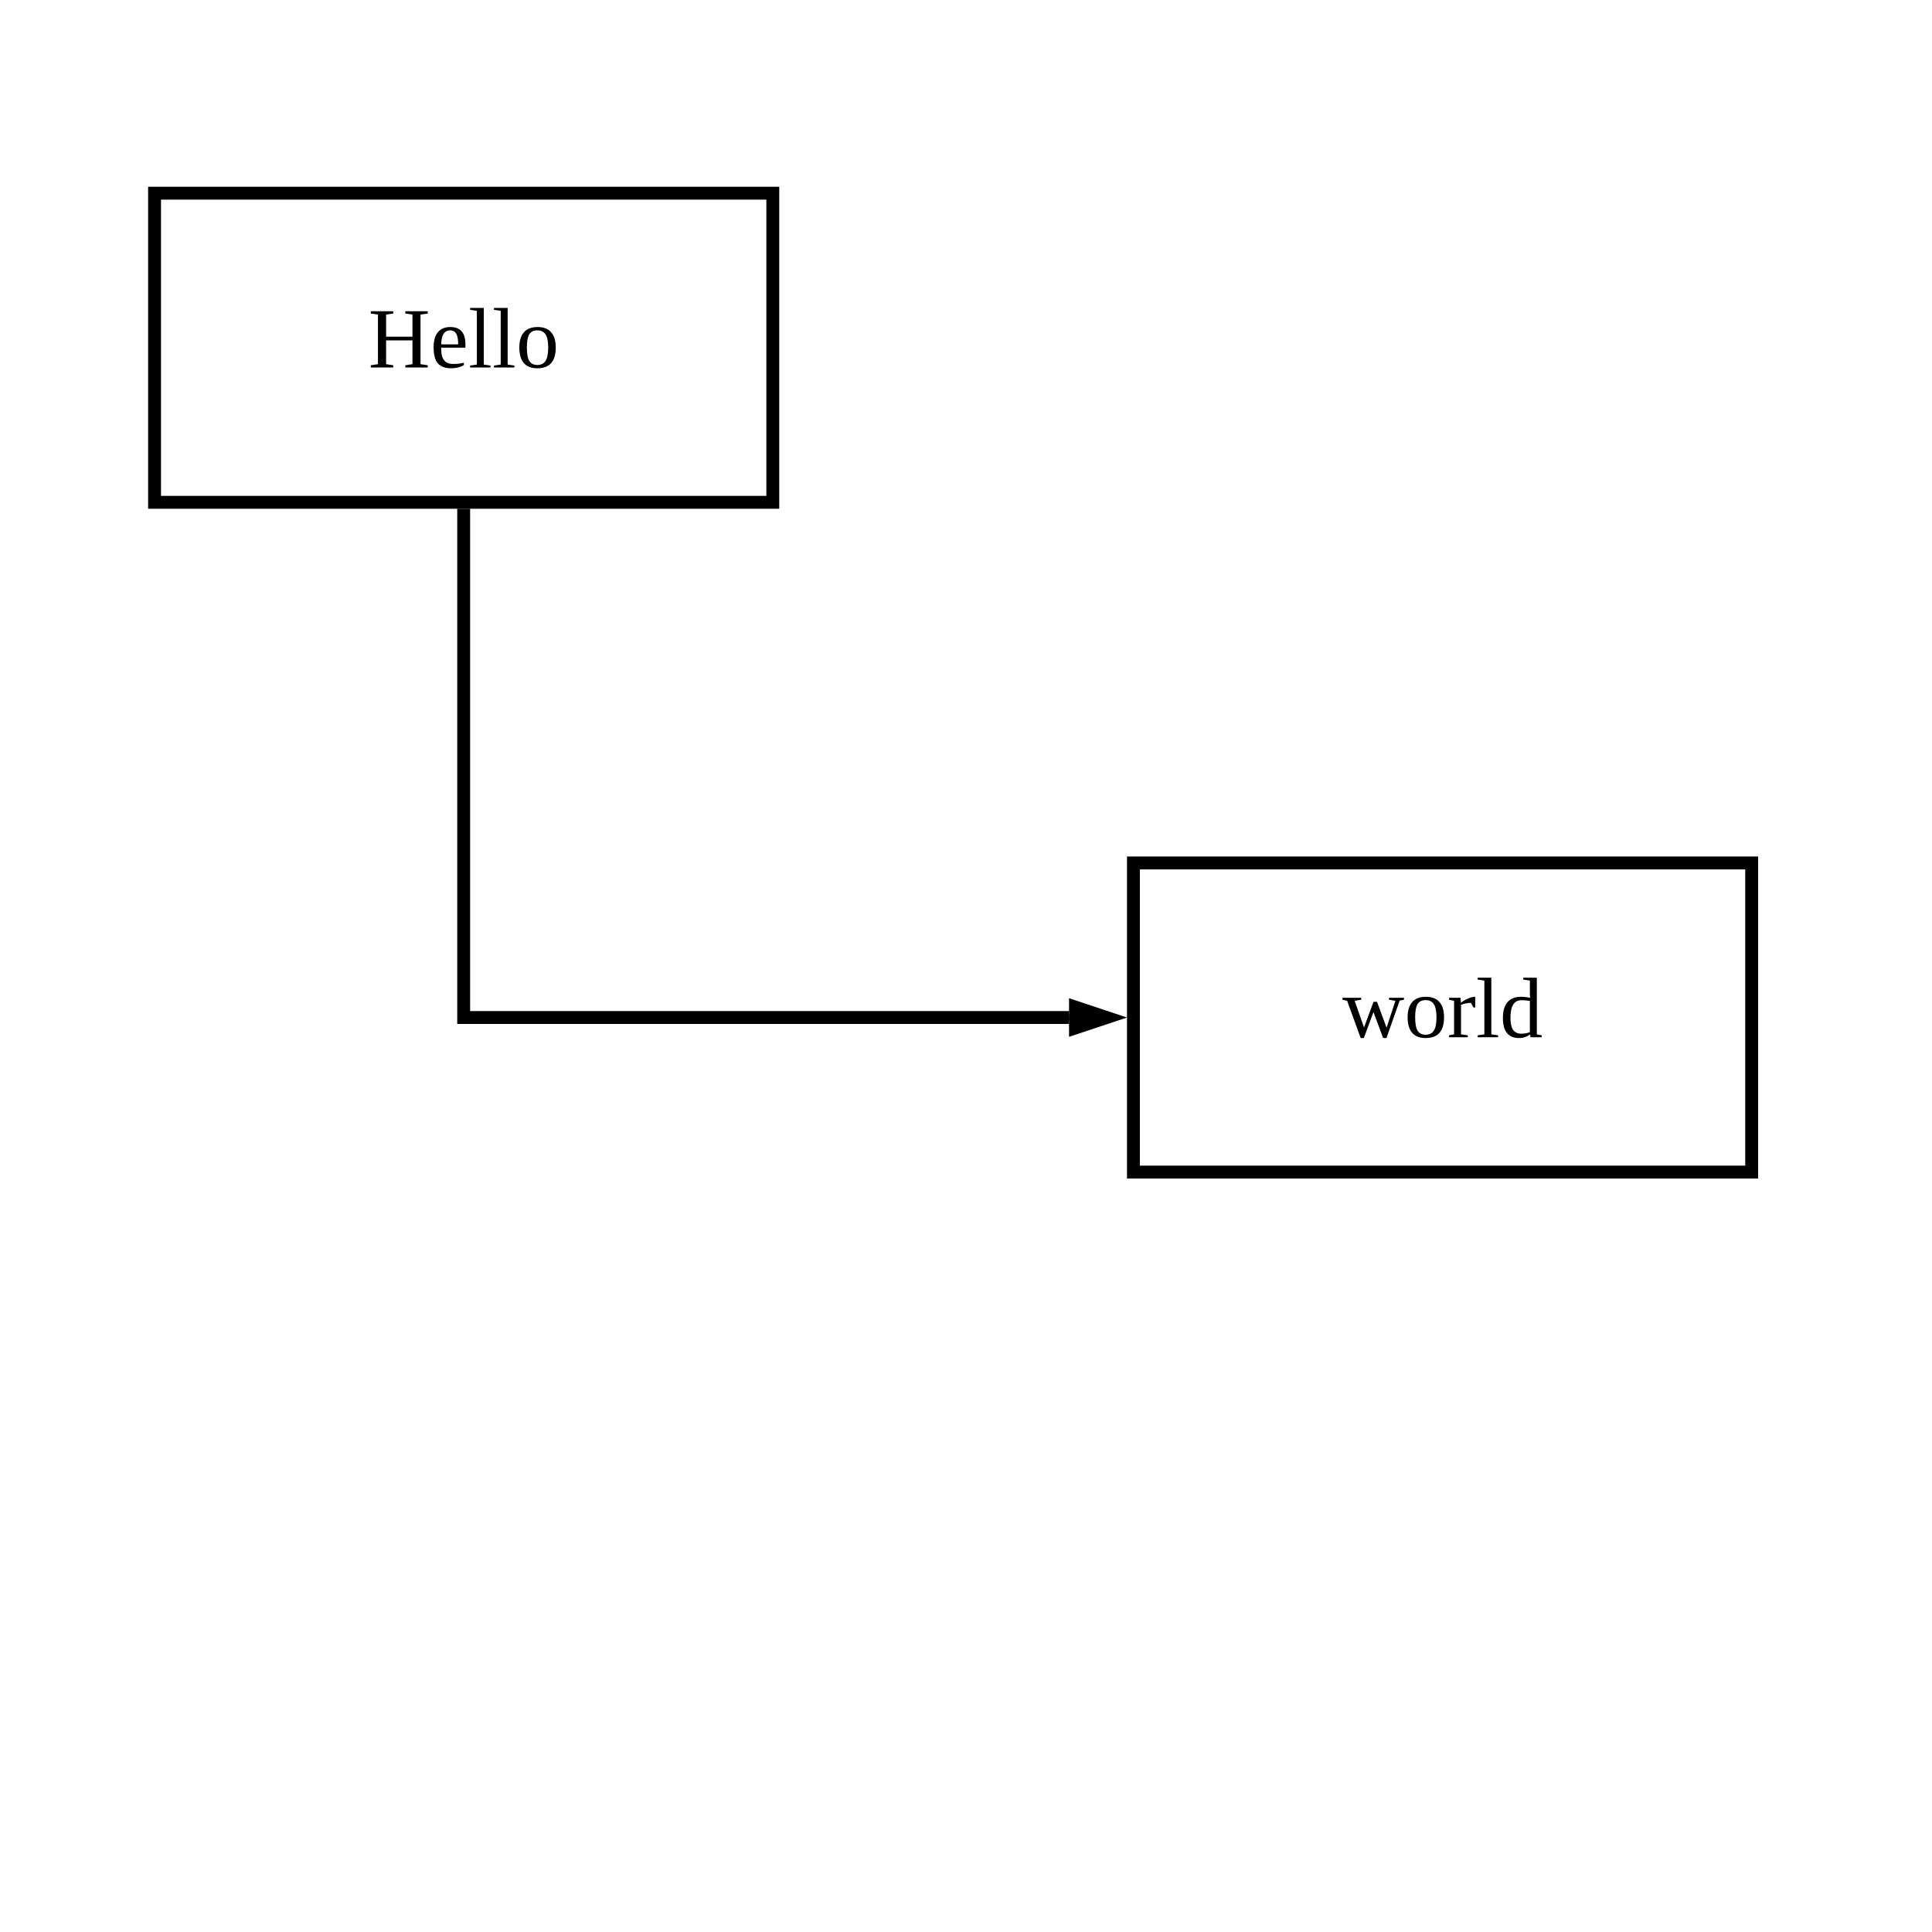
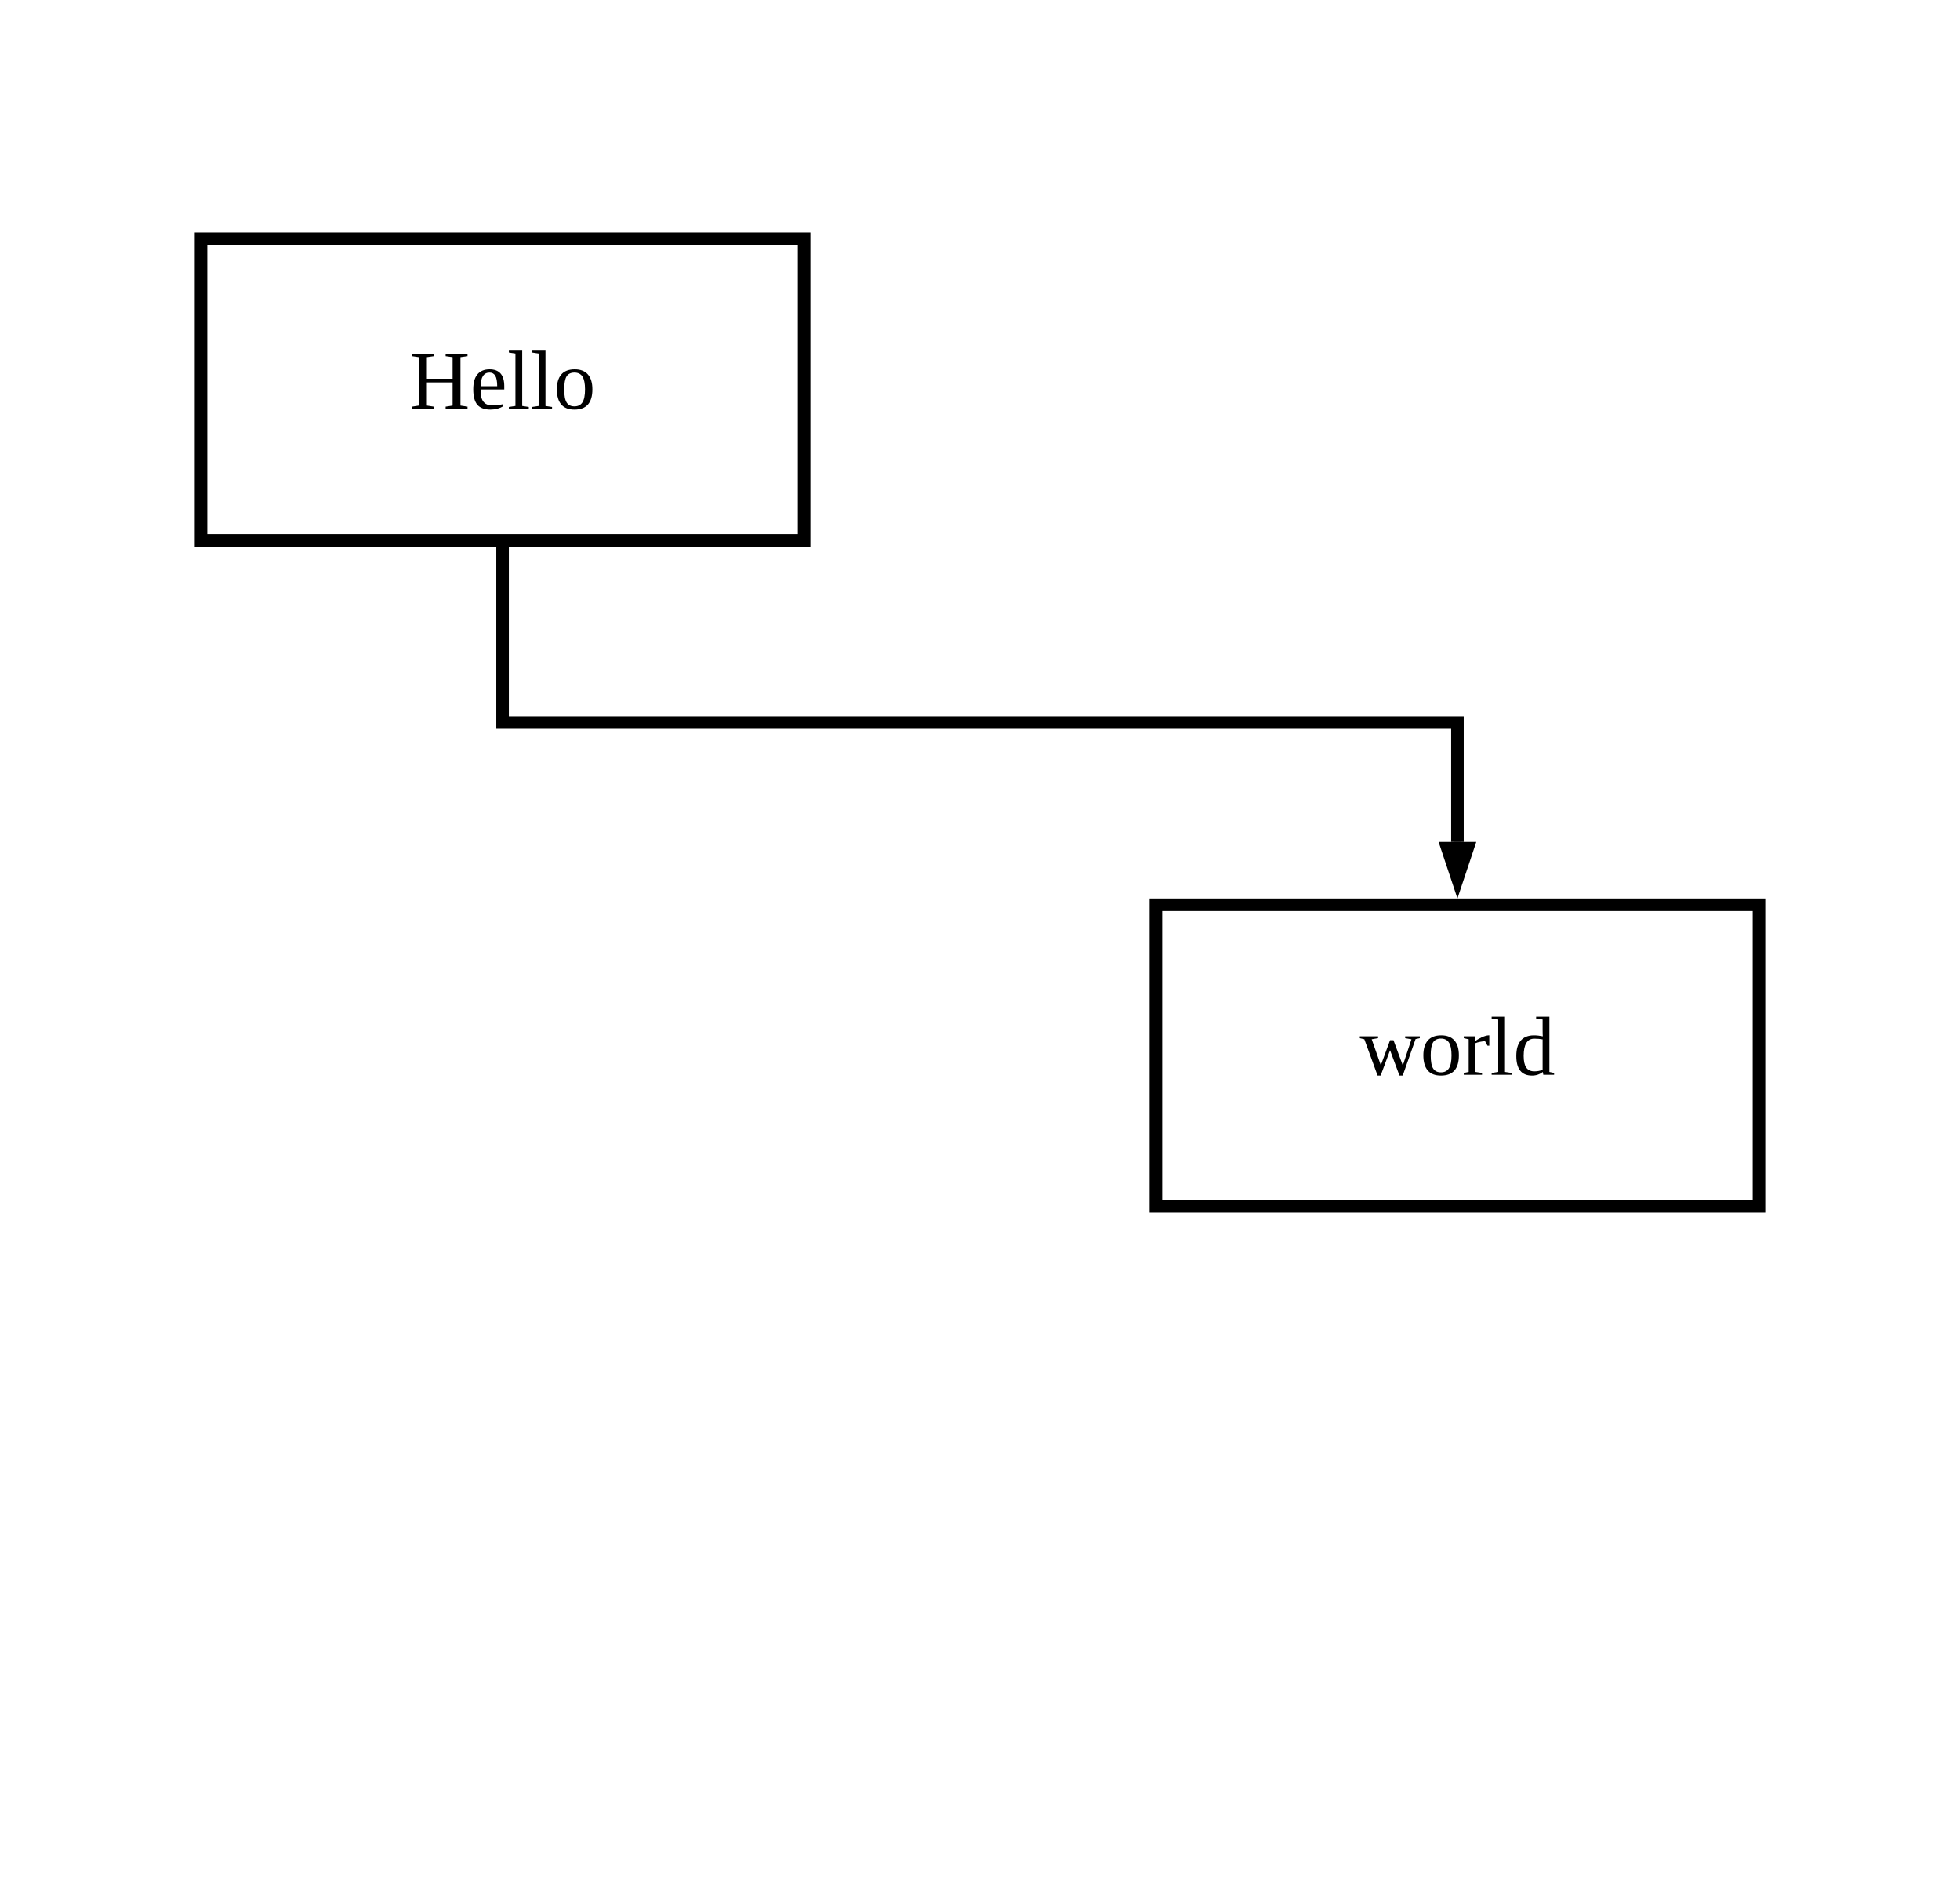
- <svg xmlns="http://www.w3.org/2000/svg" baseProfile="full" height="100%" version="1.1" viewBox="0 0 300.0 300.0" width="100%">
+ <svg xmlns="http://www.w3.org/2000/svg" baseProfile="full" height="100%" version="1.1" viewBox="0 0 312.0 300.0" width="100%">
  <defs>
    <marker id="id1" markerHeight="6" markerUnits="userSpaceOnUse" markerWidth="9" orient="auto" refX="4.5" refY="3.0">
      <polyline fill="black" points="0,0 9,3.0 0,6" stroke-width="0" />
    </marker>
  </defs>
-   <rect fill="none" height="300.0" width="300.0" x="0" y="0" />
-   <rect fill="none" height="300.0" stroke="black" stroke-width="0.0" width="300.0" x="0.0" y="0.0" />
-   <rect fill="none" height="48.0" stroke="black" stroke-width="2.0" width="96.0" x="24.0" y="30.0" />
-   <text transform="translate(72.0,54.0) translate(0,-0.0)">
+   <rect fill="none" height="300.0" width="312.0" x="0" y="0" />
+   <rect fill="none" height="300.0" stroke="black" stroke-width="0.0" width="312.0" x="0.0" y="0.0" />
+   <rect fill="none" height="48.0" stroke="black" stroke-width="2.0" width="96.0" x="32.0" y="38.0" />
+   <text transform="translate(80.0,62.0) translate(0,-0.0)">
    <tspan dominant-baseline="middle" dx="0" fill="black" font-size="10.0pt" text-anchor="middle" x="0">Hello</tspan>
  </text>
-   <rect fill="none" height="48.0" stroke="black" stroke-width="2.0" width="96.0" x="176.0" y="134.0" />
-   <text transform="translate(224.0,158.0) translate(0,-0.0)">
+   <rect fill="none" height="48.0" stroke="black" stroke-width="2.0" width="96.0" x="184.0" y="144.0" />
+   <text transform="translate(232.0,168.0) translate(0,-0.0)">
    <tspan dominant-baseline="middle" dx="0" fill="black" font-size="10.0pt" text-anchor="middle" x="0">world</tspan>
  </text>
-   <polyline fill="none" points="72.0,79.0 72.0,158.0 166.0,158.0" stroke="black" stroke-width="2.0" />
-   <polyline marker-end="url(#id1)" points="166.0,158.0 170.5,158.0" stroke="black" stroke-width="1" />
+   <polyline fill="none" points="80.0,87.0 80.0,115.0 232.0,115.0 232.0,134.0" stroke="black" stroke-width="2.0" />
+   <polyline marker-end="url(#id1)" points="232.0,134.0 232.0,138.5" stroke="black" stroke-width="1" />
</svg>
